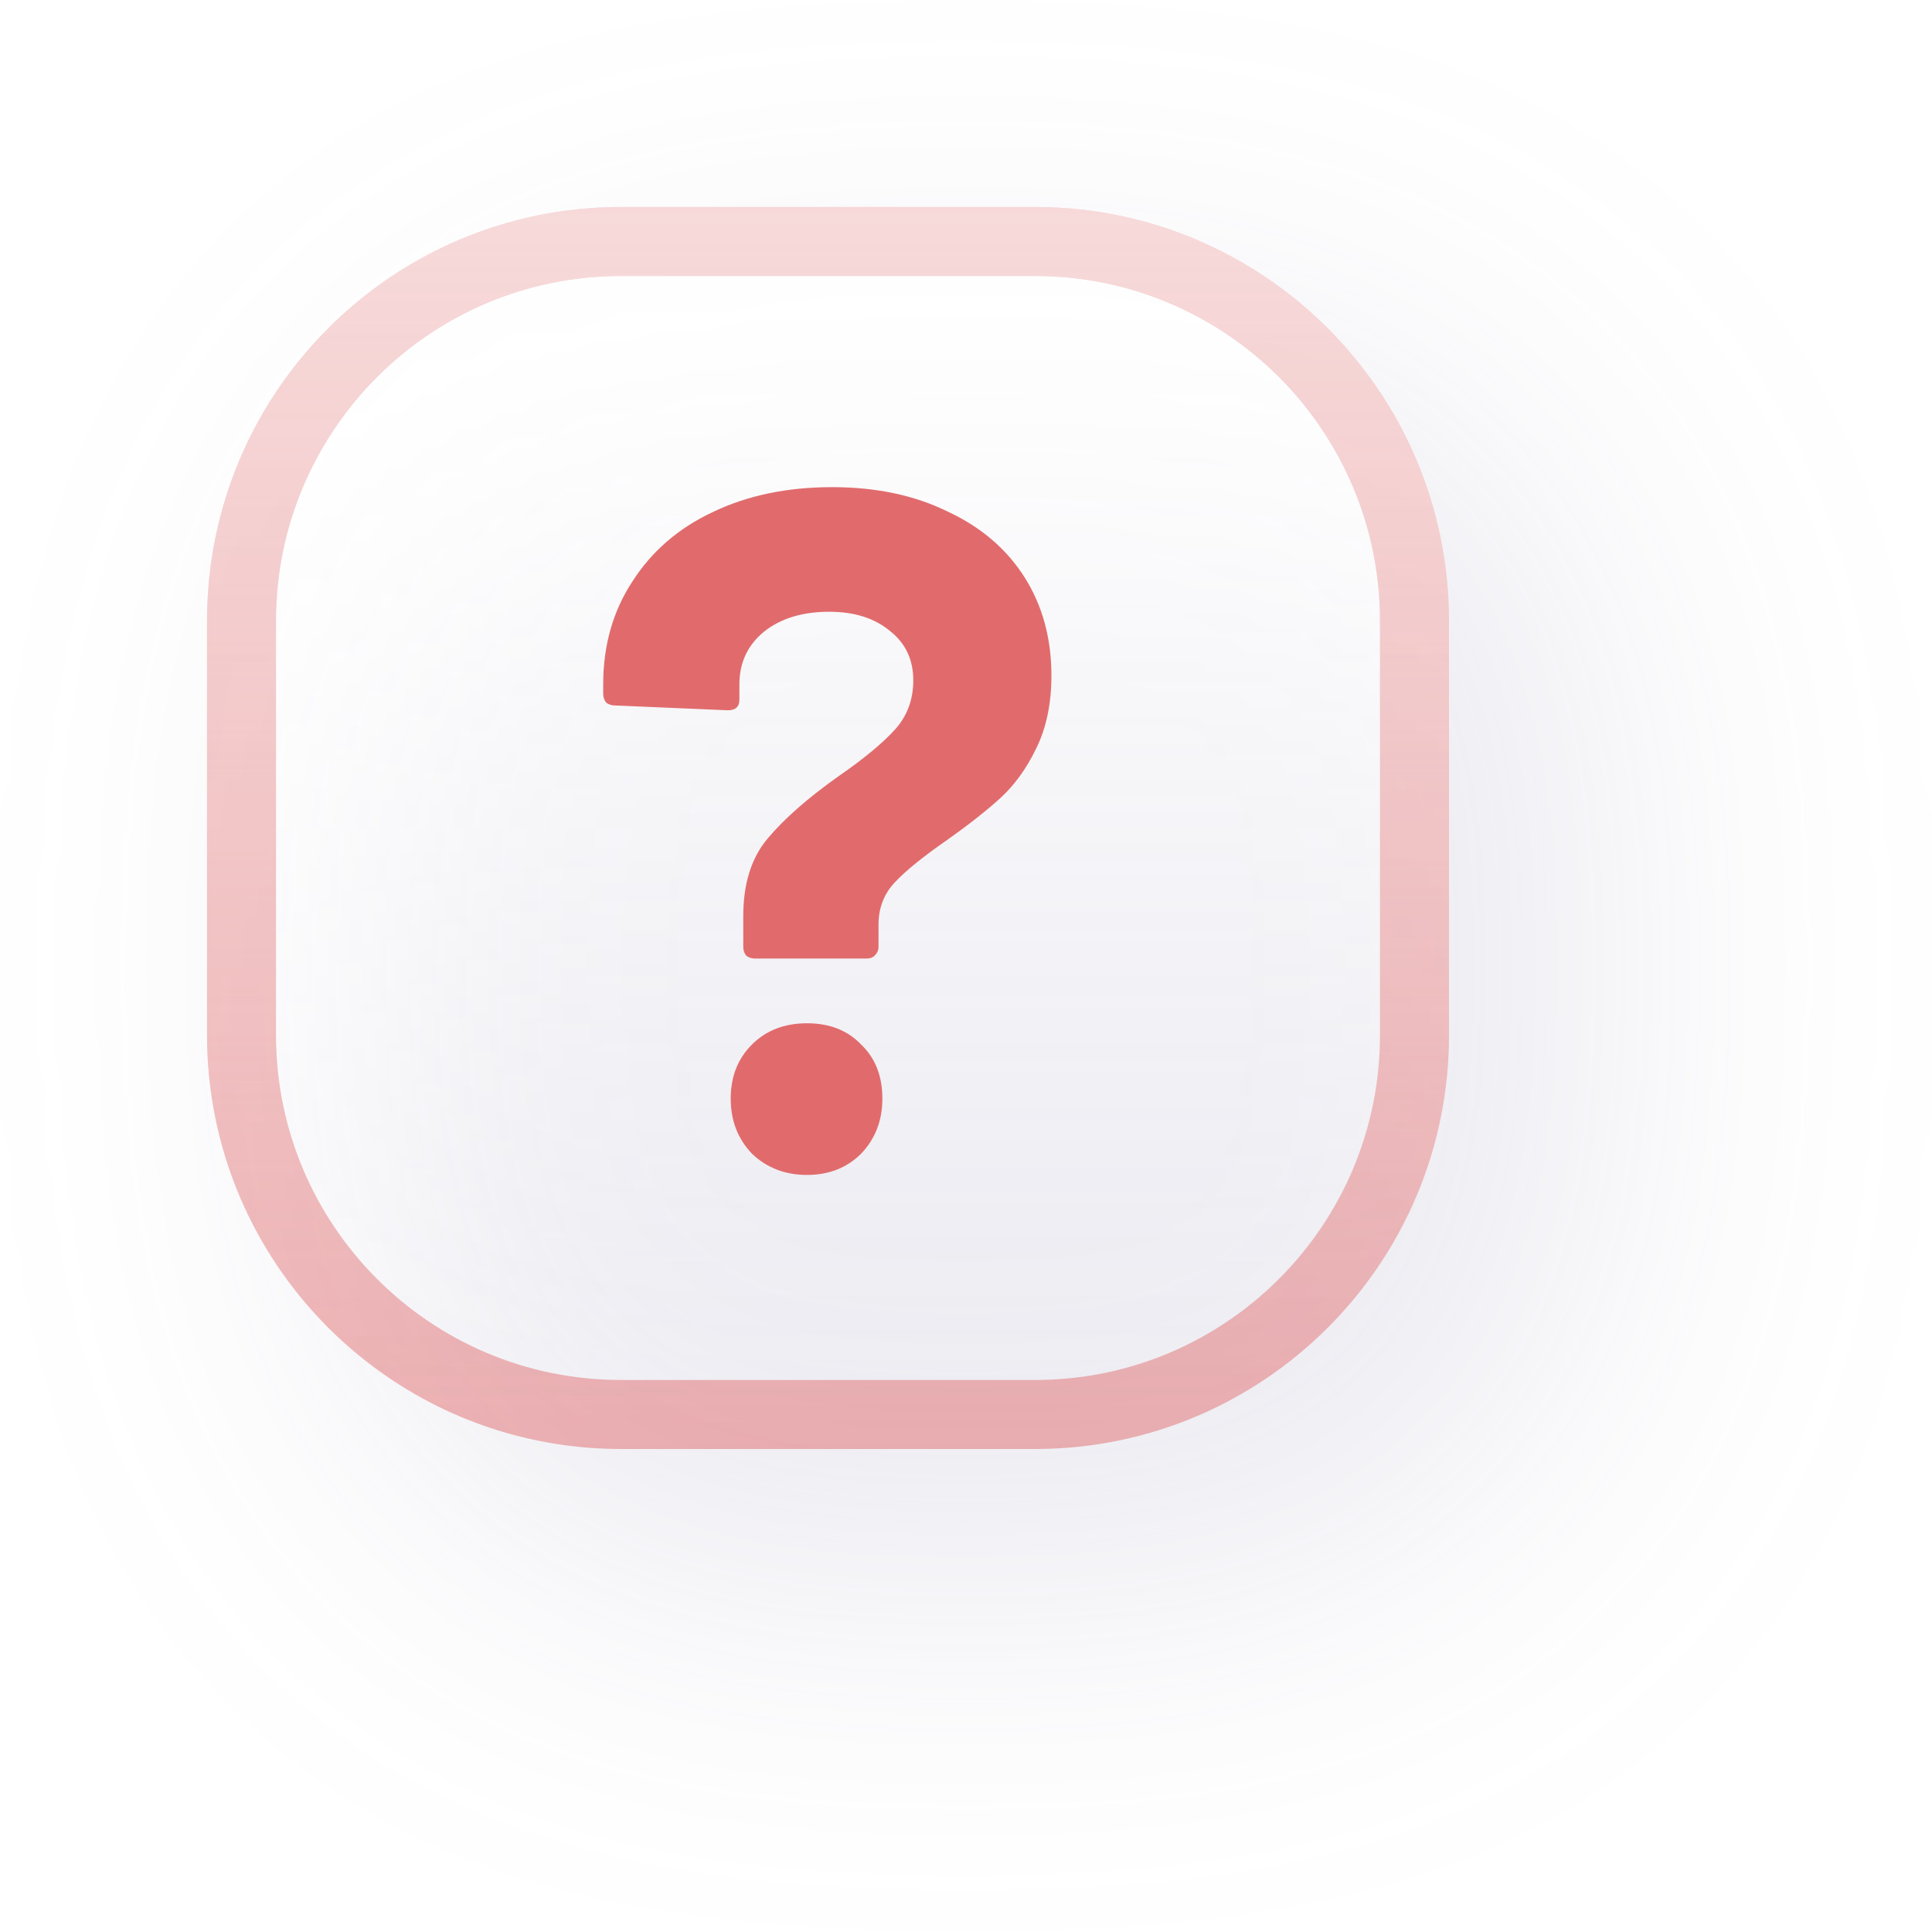
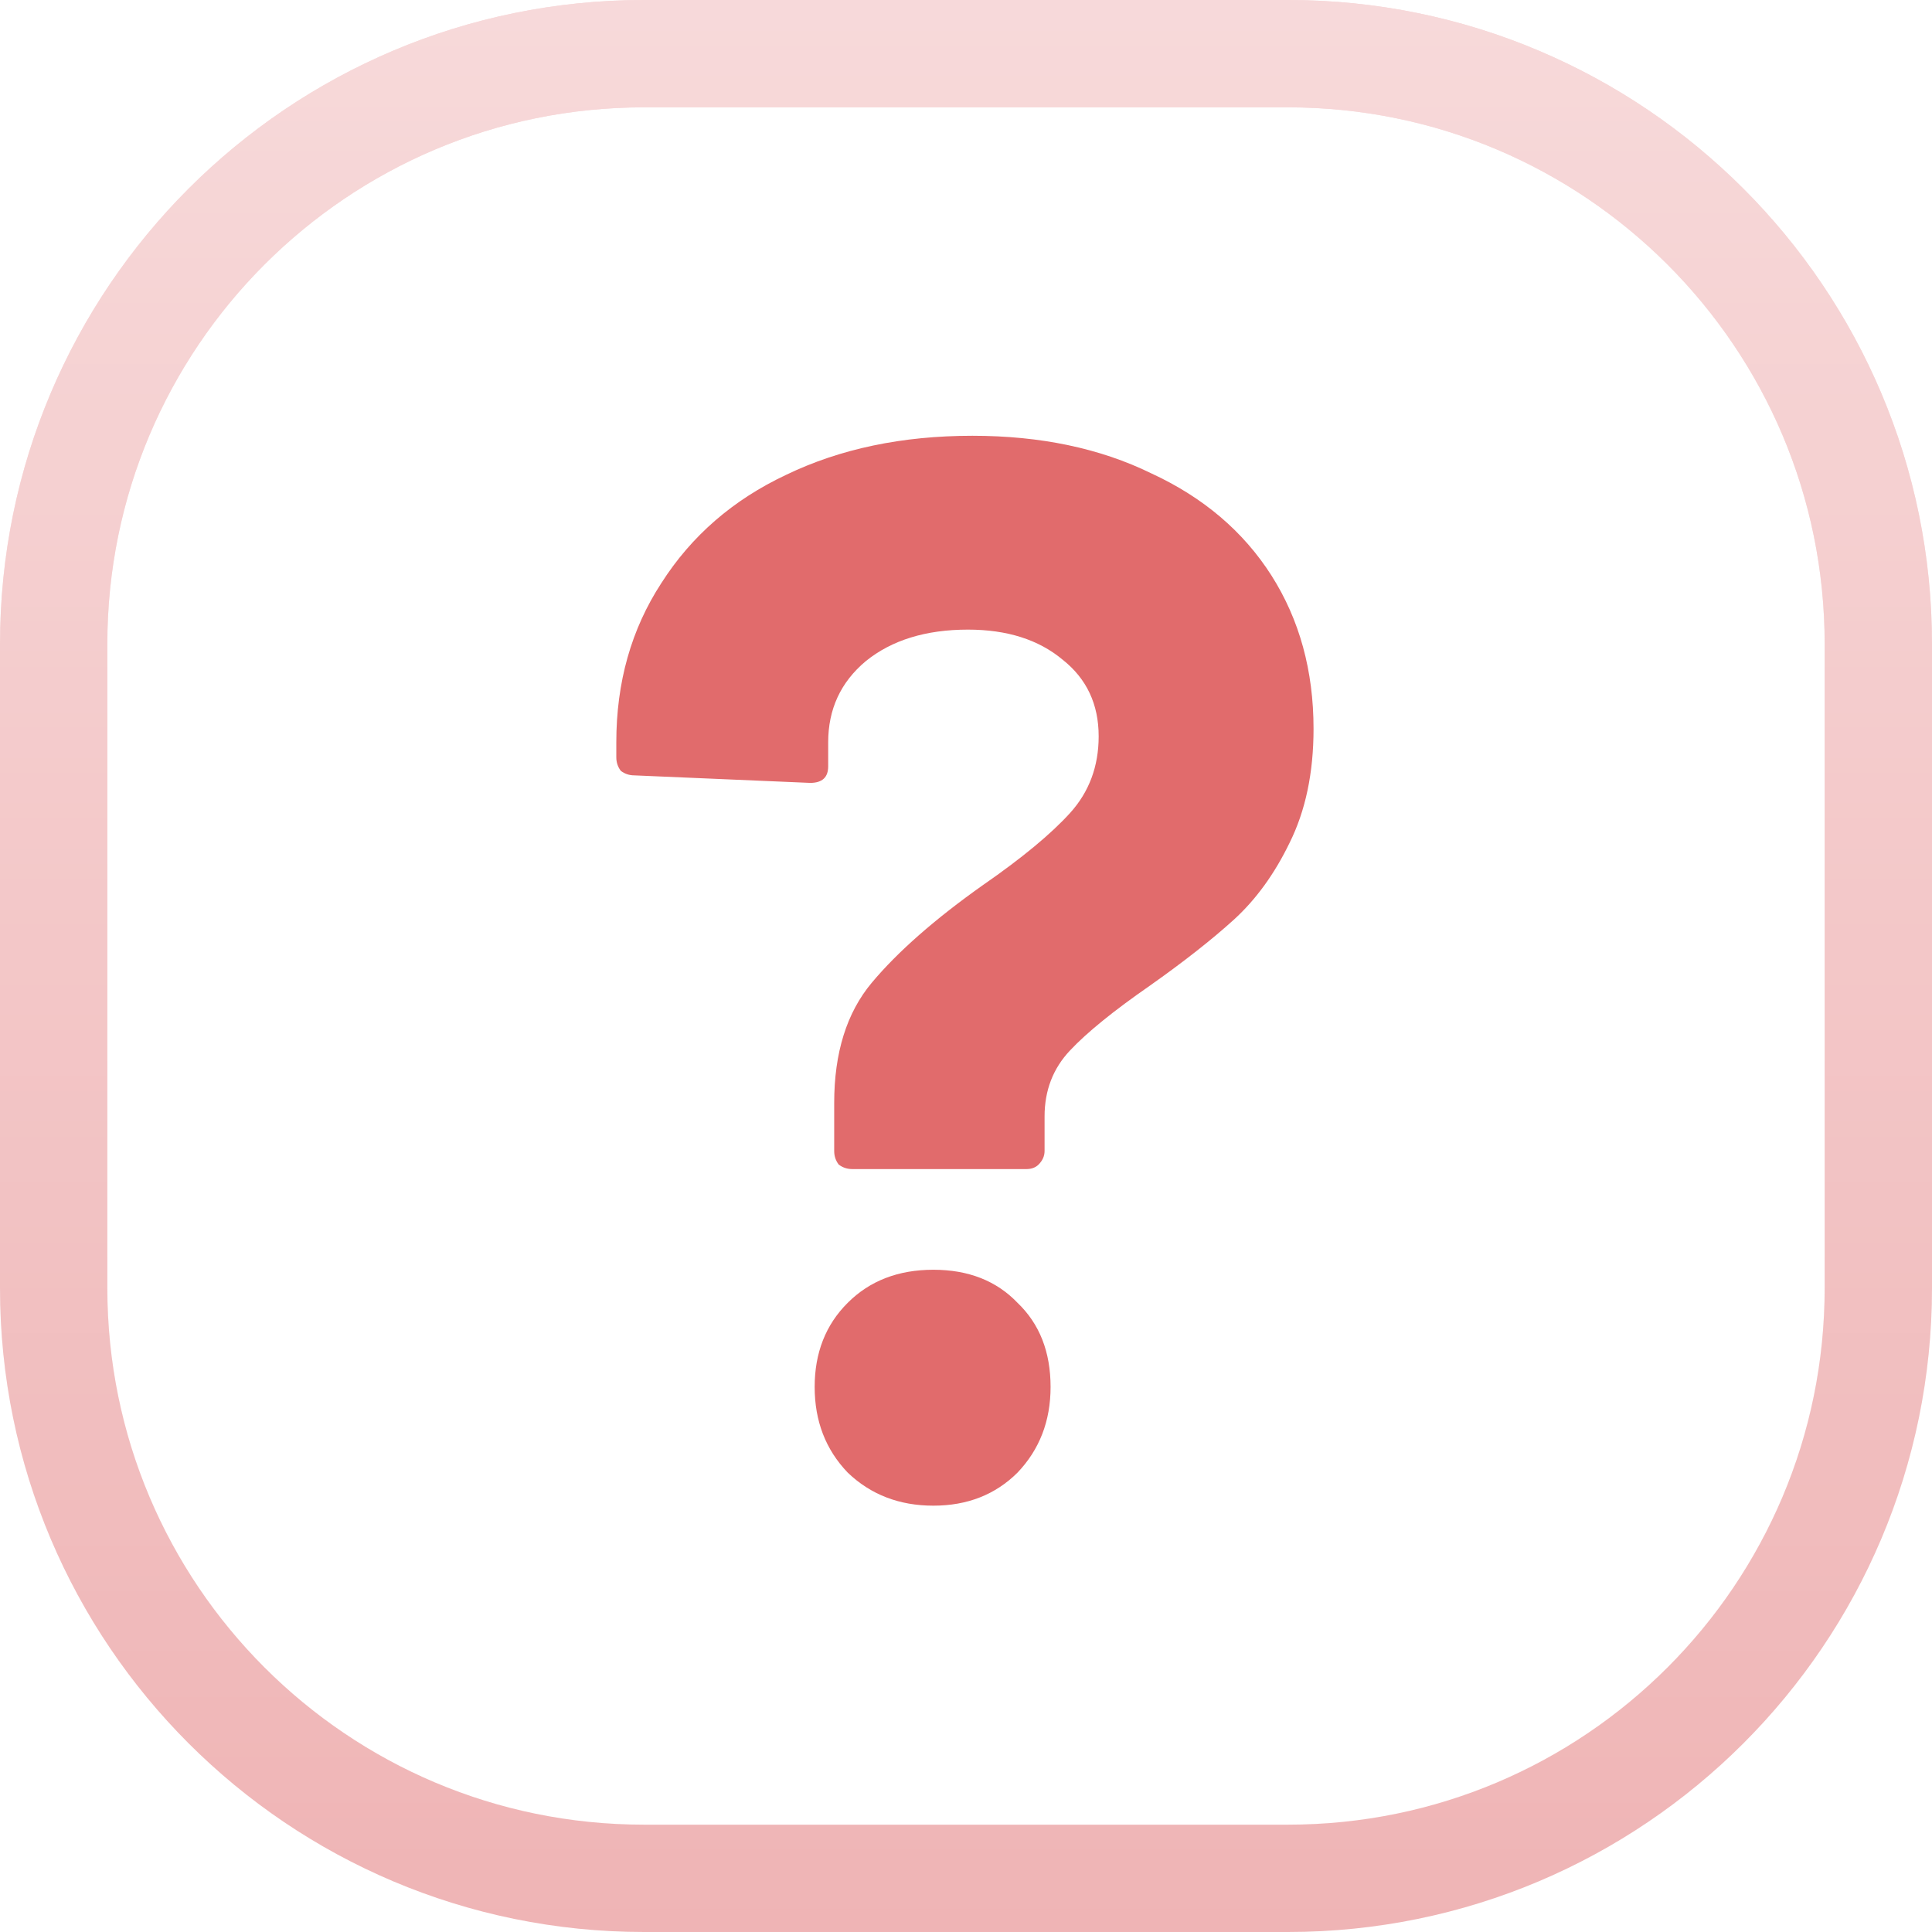
- <svg xmlns="http://www.w3.org/2000/svg" width="28" height="28" viewBox="0 0 28 28" fill="none">
-   <g filter="url(#filter0_d)">
-     <rect x="3" y="3" width="18" height="18" rx="6" fill="url(#paint0_linear)" />
-     <rect x="3.5" y="3.5" width="17" height="17" rx="5.5" stroke="#E16B6C" stroke-opacity="0.5" />
-     <rect x="3.5" y="3.5" width="17" height="17" rx="5.5" stroke="url(#paint1_linear)" stroke-opacity="0.5" />
-   </g>
-   <path d="M10.94 13.892C10.893 13.892 10.851 13.878 10.814 13.85C10.786 13.813 10.772 13.771 10.772 13.724V13.276C10.772 12.809 10.888 12.436 11.122 12.156C11.364 11.867 11.71 11.563 12.158 11.246C12.522 10.994 12.792 10.77 12.97 10.574C13.147 10.378 13.236 10.14 13.236 9.86C13.236 9.561 13.124 9.323 12.9 9.146C12.676 8.959 12.382 8.866 12.018 8.866C11.626 8.866 11.308 8.964 11.066 9.16C10.832 9.356 10.716 9.608 10.716 9.916V10.14C10.716 10.243 10.66 10.294 10.548 10.294L8.91 10.224C8.863 10.224 8.821 10.21 8.784 10.182C8.756 10.145 8.742 10.103 8.742 10.056V9.916C8.742 9.356 8.882 8.861 9.162 8.432C9.442 7.993 9.829 7.657 10.324 7.424C10.828 7.181 11.406 7.06 12.06 7.06C12.694 7.06 13.25 7.177 13.726 7.41C14.211 7.634 14.584 7.951 14.846 8.362C15.107 8.773 15.238 9.249 15.238 9.79C15.238 10.201 15.163 10.555 15.014 10.854C14.874 11.143 14.701 11.381 14.496 11.568C14.29 11.755 14.029 11.96 13.712 12.184C13.376 12.417 13.128 12.618 12.97 12.786C12.811 12.954 12.732 13.159 12.732 13.402V13.724C12.732 13.771 12.713 13.813 12.676 13.85C12.648 13.878 12.61 13.892 12.564 13.892H10.94ZM11.696 17.028C11.378 17.028 11.112 16.925 10.898 16.72C10.692 16.505 10.59 16.239 10.59 15.922C10.59 15.605 10.692 15.343 10.898 15.138C11.103 14.933 11.369 14.83 11.696 14.83C12.022 14.83 12.284 14.933 12.48 15.138C12.685 15.334 12.788 15.595 12.788 15.922C12.788 16.239 12.685 16.505 12.48 16.72C12.274 16.925 12.013 17.028 11.696 17.028Z" fill="#E16B6C" />
+ <svg xmlns="http://www.w3.org/2000/svg" width="18" height="18" viewBox="0 0 18 18" fill="none">
+   <rect width="18" height="18" rx="6" fill="url(#paint0_linear)" />
+   <rect x="0.5" y="0.5" width="17" height="17" rx="5.5" stroke="#E16B6C" stroke-opacity="0.5" />
+   <rect x="0.5" y="0.5" width="17" height="17" rx="5.5" stroke="url(#paint1_linear)" stroke-opacity="0.5" />
+   <path d="M7.94 10.892C7.893 10.892 7.851 10.878 7.814 10.85C7.786 10.813 7.772 10.771 7.772 10.724V10.276C7.772 9.809 7.888 9.436 8.122 9.156C8.364 8.867 8.71 8.563 9.158 8.246C9.522 7.994 9.792 7.77 9.97 7.574C10.147 7.378 10.236 7.14 10.236 6.86C10.236 6.561 10.124 6.323 9.9 6.146C9.676 5.959 9.382 5.866 9.018 5.866C8.626 5.866 8.308 5.964 8.066 6.16C7.832 6.356 7.716 6.608 7.716 6.916V7.14C7.716 7.243 7.66 7.294 7.548 7.294L5.91 7.224C5.863 7.224 5.821 7.21 5.784 7.182C5.756 7.145 5.742 7.103 5.742 7.056V6.916C5.742 6.356 5.882 5.861 6.162 5.432C6.442 4.993 6.829 4.657 7.324 4.424C7.828 4.181 8.406 4.06 9.06 4.06C9.694 4.06 10.25 4.177 10.726 4.41C11.211 4.634 11.584 4.951 11.846 5.362C12.107 5.773 12.238 6.249 12.238 6.79C12.238 7.201 12.163 7.555 12.014 7.854C11.874 8.143 11.701 8.381 11.496 8.568C11.29 8.755 11.029 8.96 10.712 9.184C10.376 9.417 10.128 9.618 9.97 9.786C9.811 9.954 9.732 10.159 9.732 10.402V10.724C9.732 10.771 9.713 10.813 9.676 10.85C9.648 10.878 9.61 10.892 9.564 10.892H7.94ZM8.696 14.028C8.378 14.028 8.112 13.925 7.898 13.72C7.692 13.505 7.59 13.239 7.59 12.922C7.59 12.605 7.692 12.343 7.898 12.138C8.103 11.933 8.369 11.83 8.696 11.83C9.022 11.83 9.284 11.933 9.48 12.138C9.685 12.334 9.788 12.595 9.788 12.922C9.788 13.239 9.685 13.505 9.48 13.72C9.274 13.925 9.013 14.028 8.696 14.028Z" fill="#E16B6C" />
  <defs>
-     <filter id="filter0_d" x="0" y="0" width="28" height="28" filterUnits="userSpaceOnUse" color-interpolation-filters="sRGB">
-       <feFlood flood-opacity="0" result="BackgroundImageFix" />
-       <feColorMatrix in="SourceAlpha" type="matrix" values="0 0 0 0 0 0 0 0 0 0 0 0 0 0 0 0 0 0 127 0" />
-       <feOffset dx="2" dy="2" />
-       <feGaussianBlur stdDeviation="2.5" />
-       <feColorMatrix type="matrix" values="0 0 0 0 0.465 0 0 0 0 0.453 0 0 0 0 0.625 0 0 0 0.15 0" />
-       <feBlend mode="normal" in2="BackgroundImageFix" result="effect1_dropShadow" />
-       <feBlend mode="normal" in="SourceGraphic" in2="effect1_dropShadow" result="shape" />
-     </filter>
-     <linearGradient id="paint0_linear" x1="12" y1="3" x2="12" y2="21" gradientUnits="userSpaceOnUse">
+     <linearGradient id="paint0_linear" x1="9" y1="0" x2="9" y2="18" gradientUnits="userSpaceOnUse">
      <stop stop-color="white" />
      <stop offset="1" stop-color="white" stop-opacity="0" />
    </linearGradient>
-     <linearGradient id="paint1_linear" x1="12" y1="3" x2="12" y2="21" gradientUnits="userSpaceOnUse">
+     <linearGradient id="paint1_linear" x1="9" y1="0" x2="9" y2="18" gradientUnits="userSpaceOnUse">
      <stop stop-color="white" />
      <stop offset="1" stop-color="white" stop-opacity="0" />
    </linearGradient>
  </defs>
</svg>
